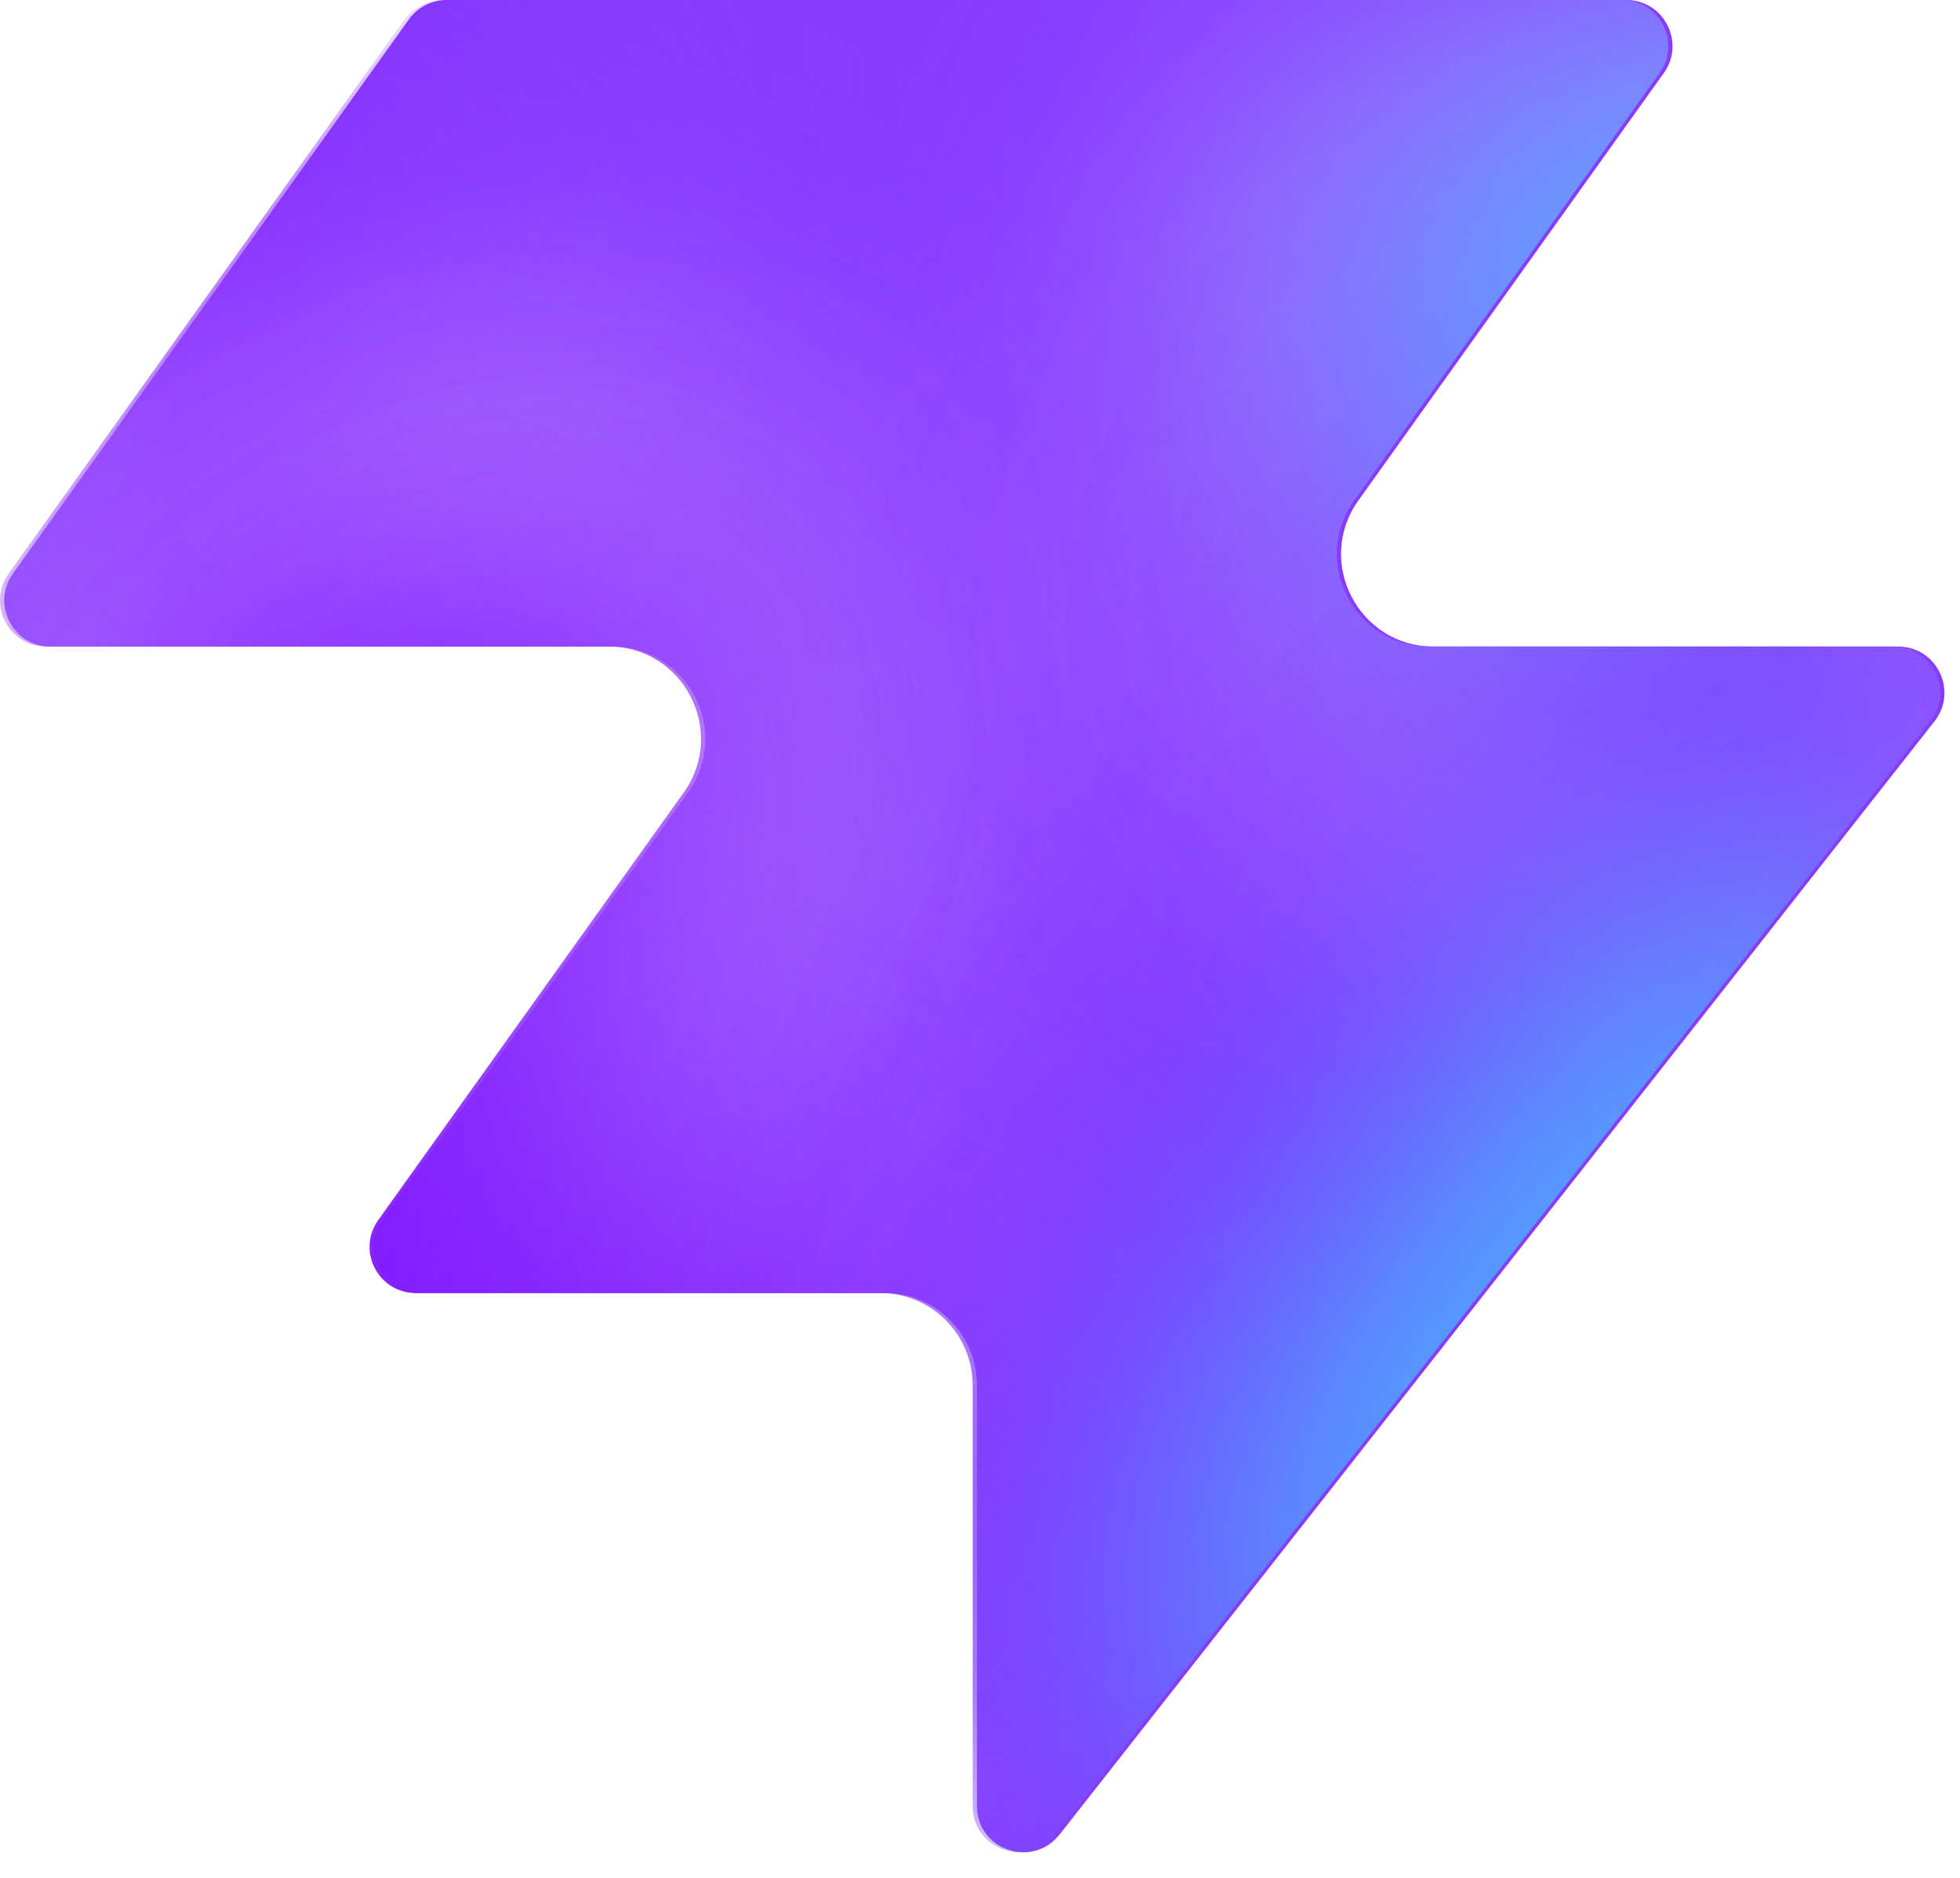
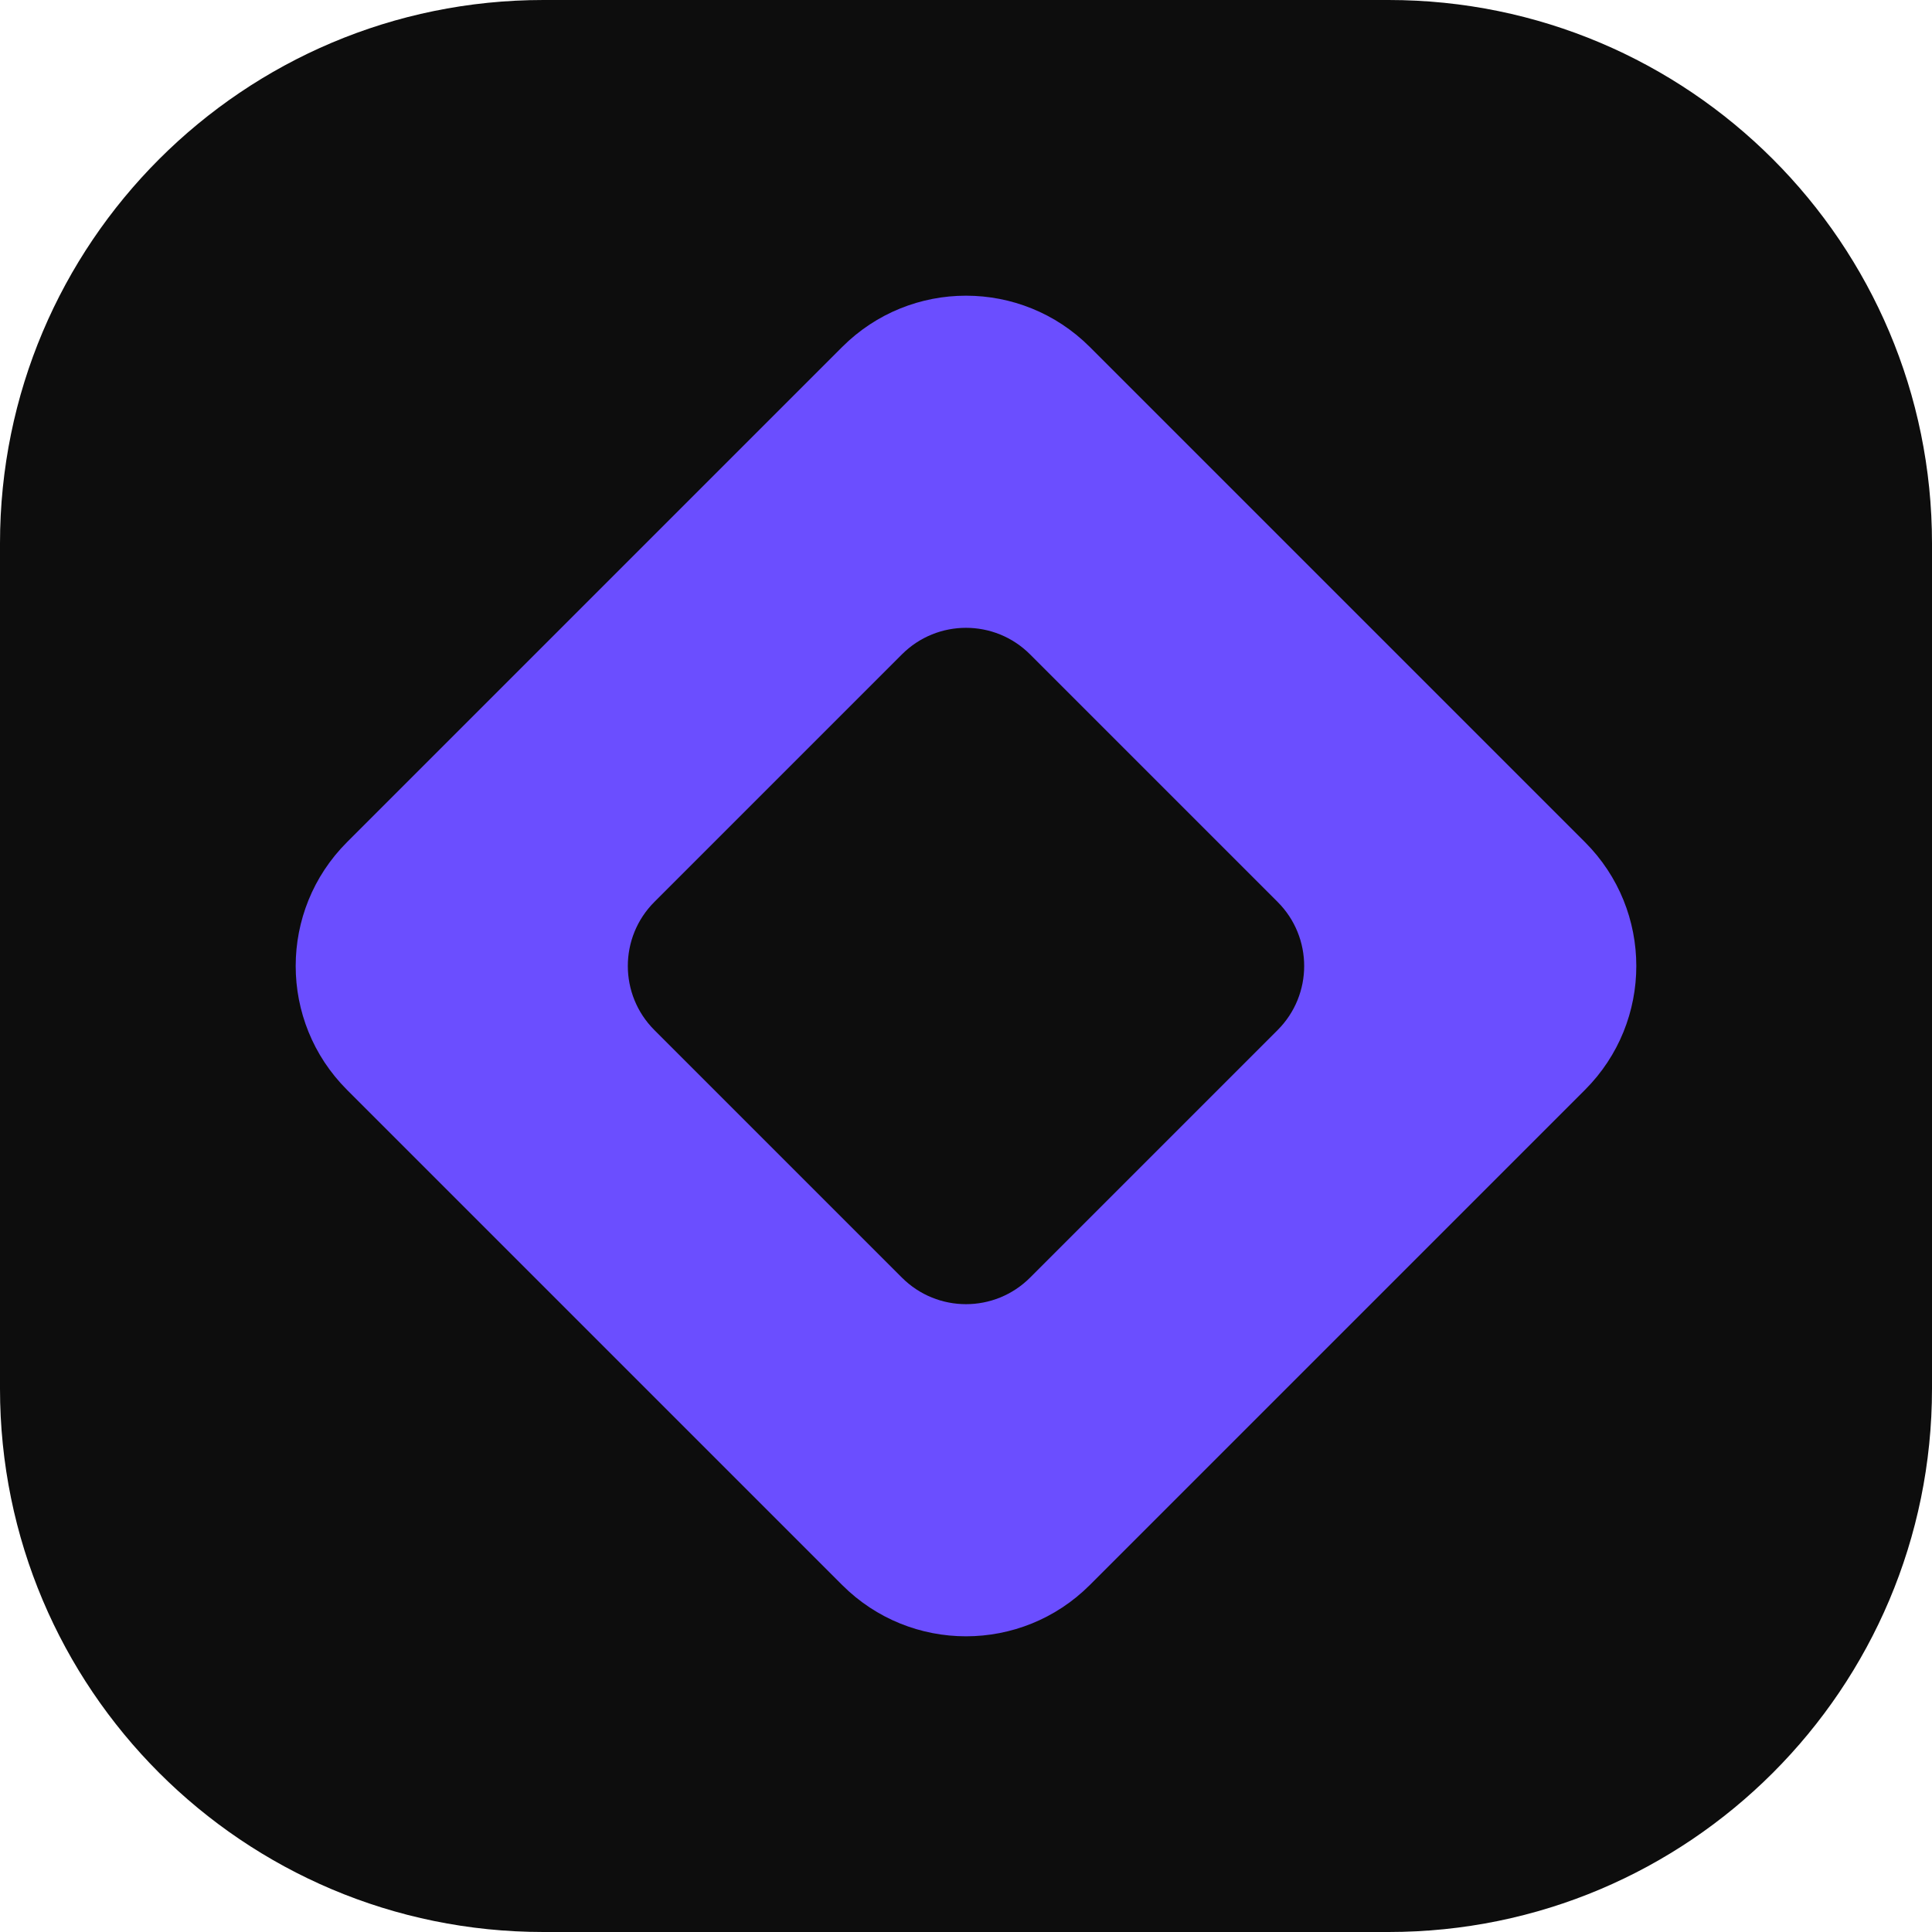
- <svg xmlns="http://www.w3.org/2000/svg" width="48" height="46" fill="none" viewBox="0 0 48 46">
-   <path fill="#863bff" d="M25.946 44.938c-.664.845-2.021.375-2.021-.698V33.937a2.26 2.26 0 0 0-2.262-2.262H10.287c-.92 0-1.456-1.04-.92-1.788l7.48-10.471c1.07-1.497 0-3.578-1.842-3.578H1.237c-.92 0-1.456-1.04-.92-1.788L10.013.474c.214-.297.556-.474.92-.474h28.894c.92 0 1.456 1.04.92 1.788l-7.48 10.471c-1.07 1.498 0 3.579 1.842 3.579h11.377c.943 0 1.473 1.088.89 1.83L25.947 44.94z" style="fill:#863bff;fill:color(display-p3 .525 .23 1);fill-opacity:1" />
-   <mask id="a" width="48" height="46" x="0" y="0" maskUnits="userSpaceOnUse" style="mask-type:alpha">
-     <path fill="#000" d="M25.842 44.938c-.664.844-2.021.375-2.021-.698V33.937a2.26 2.26 0 0 0-2.262-2.262H10.183c-.92 0-1.456-1.04-.92-1.788l7.48-10.471c1.07-1.498 0-3.579-1.842-3.579H1.133c-.92 0-1.456-1.04-.92-1.787L9.91.473c.214-.297.556-.474.92-.474h28.894c.92 0 1.456 1.04.92 1.788l-7.48 10.471c-1.07 1.498 0 3.578 1.842 3.578h11.377c.943 0 1.473 1.088.89 1.832L25.843 44.94z" style="fill:#000;fill-opacity:1" />
-   </mask>
-   <g mask="url(#a)">
-     <g filter="url(#b)">
-       <ellipse cx="5.508" cy="14.704" fill="#ede6ff" rx="5.508" ry="14.704" style="fill:#ede6ff;fill:color(display-p3 .927 .903 1);fill-opacity:1" transform="matrix(.00324 1 1 -.00324 -4.47 31.516)" />
-     </g>
-     <g filter="url(#c)">
-       <ellipse cx="10.399" cy="29.851" fill="#ede6ff" rx="10.399" ry="29.851" style="fill:#ede6ff;fill:color(display-p3 .927 .903 1);fill-opacity:1" transform="matrix(.00324 1 1 -.00324 -39.328 7.883)" />
-     </g>
-     <g filter="url(#d)">
-       <ellipse cx="5.508" cy="30.487" fill="#7e14ff" rx="5.508" ry="30.487" style="fill:#7e14ff;fill:color(display-p3 .492 .077 1);fill-opacity:1" transform="rotate(89.814 -25.913 -14.639)scale(1 -1)" />
-     </g>
-     <g filter="url(#e)">
-       <ellipse cx="5.508" cy="30.599" fill="#7e14ff" rx="5.508" ry="30.599" style="fill:#7e14ff;fill:color(display-p3 .492 .077 1);fill-opacity:1" transform="rotate(89.814 -32.644 -3.334)scale(1 -1)" />
-     </g>
-     <g filter="url(#f)">
-       <ellipse cx="5.508" cy="30.599" fill="#7e14ff" rx="5.508" ry="30.599" style="fill:#7e14ff;fill:color(display-p3 .492 .077 1);fill-opacity:1" transform="matrix(.00324 1 1 -.00324 -34.34 30.47)" />
-     </g>
-     <g filter="url(#g)">
-       <ellipse cx="14.072" cy="22.078" fill="#ede6ff" rx="14.072" ry="22.078" style="fill:#ede6ff;fill:color(display-p3 .927 .903 1);fill-opacity:1" transform="rotate(93.35 24.506 48.493)scale(-1 1)" />
-     </g>
-     <g filter="url(#h)">
-       <ellipse cx="3.47" cy="21.501" fill="#7e14ff" rx="3.47" ry="21.501" style="fill:#7e14ff;fill:color(display-p3 .492 .077 1);fill-opacity:1" transform="rotate(89.009 28.708 47.59)scale(-1 1)" />
-     </g>
-     <g filter="url(#i)">
-       <ellipse cx="3.47" cy="21.501" fill="#7e14ff" rx="3.47" ry="21.501" style="fill:#7e14ff;fill:color(display-p3 .492 .077 1);fill-opacity:1" transform="rotate(89.009 28.708 47.59)scale(-1 1)" />
-     </g>
-     <g filter="url(#j)">
-       <ellipse cx=".387" cy="8.972" fill="#7e14ff" rx="4.407" ry="29.108" style="fill:#7e14ff;fill:color(display-p3 .492 .077 1);fill-opacity:1" transform="rotate(39.51 .387 8.972)" />
-     </g>
-     <g filter="url(#k)">
-       <ellipse cx="47.523" cy="-6.092" fill="#7e14ff" rx="4.407" ry="29.108" style="fill:#7e14ff;fill:color(display-p3 .492 .077 1);fill-opacity:1" transform="rotate(37.892 47.523 -6.092)" />
-     </g>
-     <g filter="url(#l)">
-       <ellipse cx="41.412" cy="6.333" fill="#47bfff" rx="5.971" ry="9.665" style="fill:#47bfff;fill:color(display-p3 .28 .748 1);fill-opacity:1" transform="rotate(37.892 41.412 6.333)" />
-     </g>
-     <g filter="url(#m)">
-       <ellipse cx="-1.879" cy="38.332" fill="#7e14ff" rx="4.407" ry="29.108" style="fill:#7e14ff;fill:color(display-p3 .492 .077 1);fill-opacity:1" transform="rotate(37.892 -1.88 38.332)" />
-     </g>
-     <g filter="url(#n)">
-       <ellipse cx="-1.879" cy="38.332" fill="#7e14ff" rx="4.407" ry="29.108" style="fill:#7e14ff;fill:color(display-p3 .492 .077 1);fill-opacity:1" transform="rotate(37.892 -1.88 38.332)" />
-     </g>
-     <g filter="url(#o)">
-       <ellipse cx="35.651" cy="29.907" fill="#7e14ff" rx="4.407" ry="29.108" style="fill:#7e14ff;fill:color(display-p3 .492 .077 1);fill-opacity:1" transform="rotate(37.892 35.651 29.907)" />
-     </g>
-     <g filter="url(#p)">
-       <ellipse cx="38.418" cy="32.4" fill="#47bfff" rx="5.971" ry="15.297" style="fill:#47bfff;fill:color(display-p3 .28 .748 1);fill-opacity:1" transform="rotate(37.892 38.418 32.4)" />
-     </g>
-   </g>
-   <defs>
-     <filter id="b" width="60.045" height="41.654" x="-19.77" y="16.149" color-interpolation-filters="sRGB" filterUnits="userSpaceOnUse">
-       <feFlood flood-opacity="0" result="BackgroundImageFix" />
-       <feBlend in="SourceGraphic" in2="BackgroundImageFix" result="shape" />
-       <feGaussianBlur result="effect1_foregroundBlur_2002_17158" stdDeviation="7.659" />
-     </filter>
-     <filter id="c" width="90.34" height="51.437" x="-54.613" y="-7.533" color-interpolation-filters="sRGB" filterUnits="userSpaceOnUse">
-       <feFlood flood-opacity="0" result="BackgroundImageFix" />
-       <feBlend in="SourceGraphic" in2="BackgroundImageFix" result="shape" />
-       <feGaussianBlur result="effect1_foregroundBlur_2002_17158" stdDeviation="7.659" />
-     </filter>
-     <filter id="d" width="79.355" height="29.4" x="-49.64" y="2.03" color-interpolation-filters="sRGB" filterUnits="userSpaceOnUse">
-       <feFlood flood-opacity="0" result="BackgroundImageFix" />
-       <feBlend in="SourceGraphic" in2="BackgroundImageFix" result="shape" />
-       <feGaussianBlur result="effect1_foregroundBlur_2002_17158" stdDeviation="4.596" />
-     </filter>
-     <filter id="e" width="79.579" height="29.4" x="-45.045" y="20.029" color-interpolation-filters="sRGB" filterUnits="userSpaceOnUse">
-       <feFlood flood-opacity="0" result="BackgroundImageFix" />
-       <feBlend in="SourceGraphic" in2="BackgroundImageFix" result="shape" />
-       <feGaussianBlur result="effect1_foregroundBlur_2002_17158" stdDeviation="4.596" />
-     </filter>
-     <filter id="f" width="79.579" height="29.4" x="-43.513" y="21.178" color-interpolation-filters="sRGB" filterUnits="userSpaceOnUse">
-       <feFlood flood-opacity="0" result="BackgroundImageFix" />
-       <feBlend in="SourceGraphic" in2="BackgroundImageFix" result="shape" />
-       <feGaussianBlur result="effect1_foregroundBlur_2002_17158" stdDeviation="4.596" />
-     </filter>
-     <filter id="g" width="74.749" height="58.852" x="15.756" y="-17.901" color-interpolation-filters="sRGB" filterUnits="userSpaceOnUse">
-       <feFlood flood-opacity="0" result="BackgroundImageFix" />
-       <feBlend in="SourceGraphic" in2="BackgroundImageFix" result="shape" />
-       <feGaussianBlur result="effect1_foregroundBlur_2002_17158" stdDeviation="7.659" />
-     </filter>
-     <filter id="h" width="61.377" height="25.362" x="23.548" y="2.284" color-interpolation-filters="sRGB" filterUnits="userSpaceOnUse">
-       <feFlood flood-opacity="0" result="BackgroundImageFix" />
-       <feBlend in="SourceGraphic" in2="BackgroundImageFix" result="shape" />
-       <feGaussianBlur result="effect1_foregroundBlur_2002_17158" stdDeviation="4.596" />
-     </filter>
-     <filter id="i" width="61.377" height="25.362" x="23.548" y="2.284" color-interpolation-filters="sRGB" filterUnits="userSpaceOnUse">
-       <feFlood flood-opacity="0" result="BackgroundImageFix" />
-       <feBlend in="SourceGraphic" in2="BackgroundImageFix" result="shape" />
-       <feGaussianBlur result="effect1_foregroundBlur_2002_17158" stdDeviation="4.596" />
-     </filter>
-     <filter id="j" width="56.045" height="63.649" x="-27.636" y="-22.853" color-interpolation-filters="sRGB" filterUnits="userSpaceOnUse">
-       <feFlood flood-opacity="0" result="BackgroundImageFix" />
-       <feBlend in="SourceGraphic" in2="BackgroundImageFix" result="shape" />
-       <feGaussianBlur result="effect1_foregroundBlur_2002_17158" stdDeviation="4.596" />
-     </filter>
-     <filter id="k" width="54.814" height="64.646" x="20.116" y="-38.415" color-interpolation-filters="sRGB" filterUnits="userSpaceOnUse">
-       <feFlood flood-opacity="0" result="BackgroundImageFix" />
-       <feBlend in="SourceGraphic" in2="BackgroundImageFix" result="shape" />
-       <feGaussianBlur result="effect1_foregroundBlur_2002_17158" stdDeviation="4.596" />
-     </filter>
-     <filter id="l" width="33.541" height="35.313" x="24.641" y="-11.323" color-interpolation-filters="sRGB" filterUnits="userSpaceOnUse">
-       <feFlood flood-opacity="0" result="BackgroundImageFix" />
-       <feBlend in="SourceGraphic" in2="BackgroundImageFix" result="shape" />
-       <feGaussianBlur result="effect1_foregroundBlur_2002_17158" stdDeviation="4.596" />
-     </filter>
-     <filter id="m" width="54.814" height="64.646" x="-29.286" y="6.009" color-interpolation-filters="sRGB" filterUnits="userSpaceOnUse">
-       <feFlood flood-opacity="0" result="BackgroundImageFix" />
-       <feBlend in="SourceGraphic" in2="BackgroundImageFix" result="shape" />
-       <feGaussianBlur result="effect1_foregroundBlur_2002_17158" stdDeviation="4.596" />
-     </filter>
-     <filter id="n" width="54.814" height="64.646" x="-29.286" y="6.009" color-interpolation-filters="sRGB" filterUnits="userSpaceOnUse">
-       <feFlood flood-opacity="0" result="BackgroundImageFix" />
-       <feBlend in="SourceGraphic" in2="BackgroundImageFix" result="shape" />
-       <feGaussianBlur result="effect1_foregroundBlur_2002_17158" stdDeviation="4.596" />
-     </filter>
-     <filter id="o" width="54.814" height="64.646" x="8.244" y="-2.416" color-interpolation-filters="sRGB" filterUnits="userSpaceOnUse">
-       <feFlood flood-opacity="0" result="BackgroundImageFix" />
-       <feBlend in="SourceGraphic" in2="BackgroundImageFix" result="shape" />
-       <feGaussianBlur result="effect1_foregroundBlur_2002_17158" stdDeviation="4.596" />
-     </filter>
-     <filter id="p" width="39.409" height="43.623" x="18.713" y="10.588" color-interpolation-filters="sRGB" filterUnits="userSpaceOnUse">
-       <feFlood flood-opacity="0" result="BackgroundImageFix" />
-       <feBlend in="SourceGraphic" in2="BackgroundImageFix" result="shape" />
-       <feGaussianBlur result="effect1_foregroundBlur_2002_17158" stdDeviation="4.596" />
-     </filter>
-   </defs>
+ <svg xmlns="http://www.w3.org/2000/svg" viewBox="0 0 32 32">
+   <rect width="32" height="32" rx="9" fill="#0d0d0d" />
+   <rect x="7.3" y="7.3" width="17.4" height="17.4" rx="2.9" fill="#6b4eff" transform="rotate(45 16 16)" />
+   <rect x="11.6" y="11.6" width="8.8" height="8.8" rx="1.5" fill="#0d0d0d" transform="rotate(45 16 16)" />
</svg>
